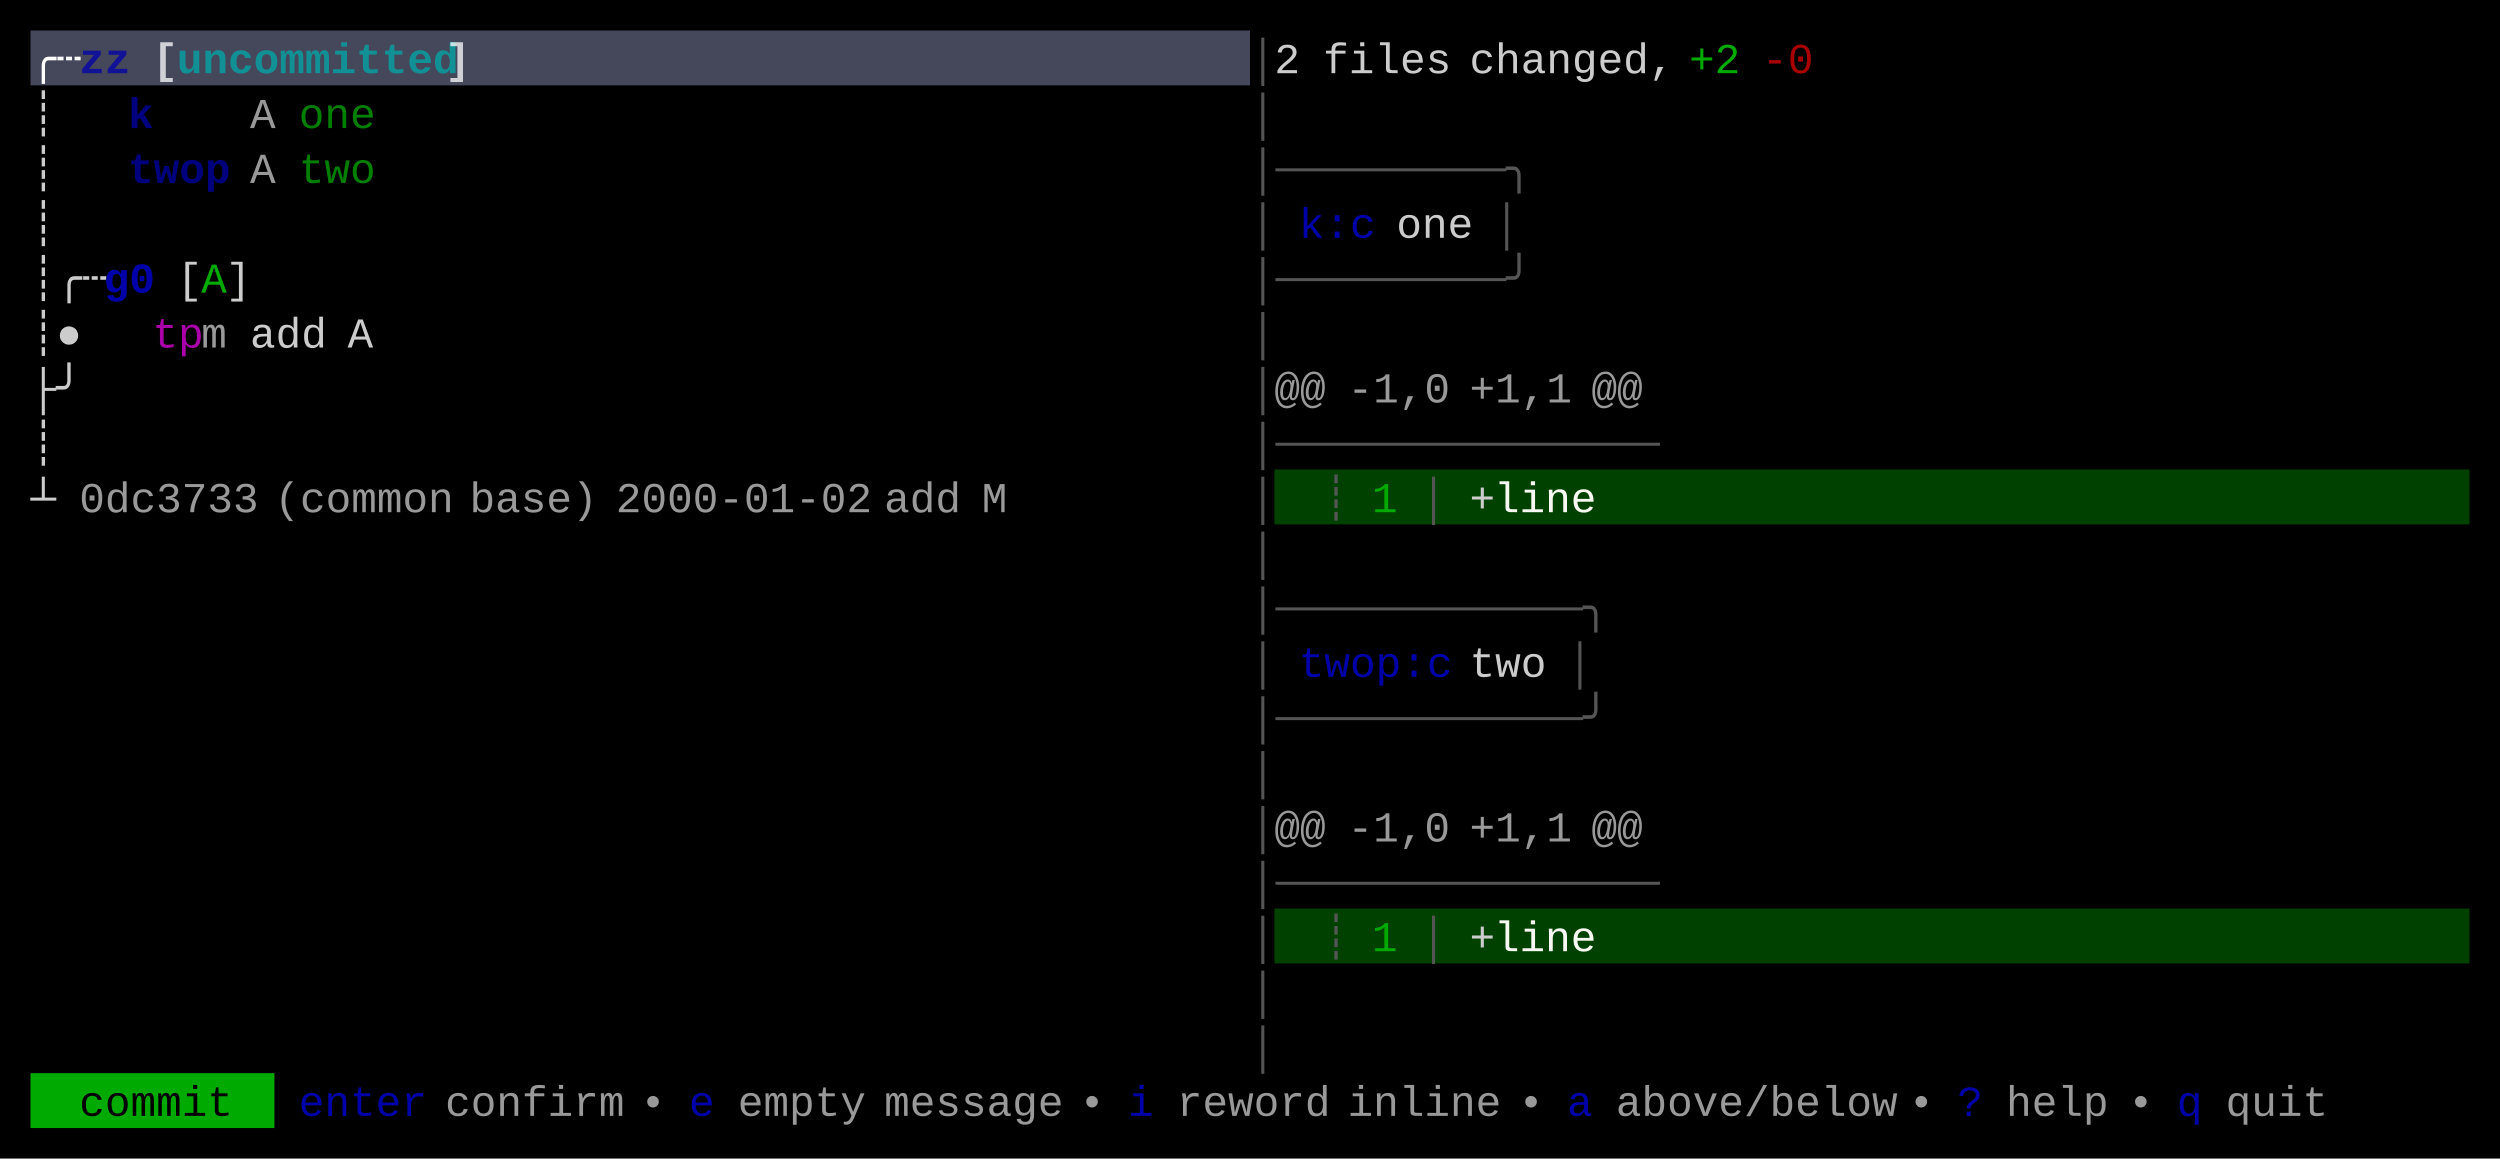
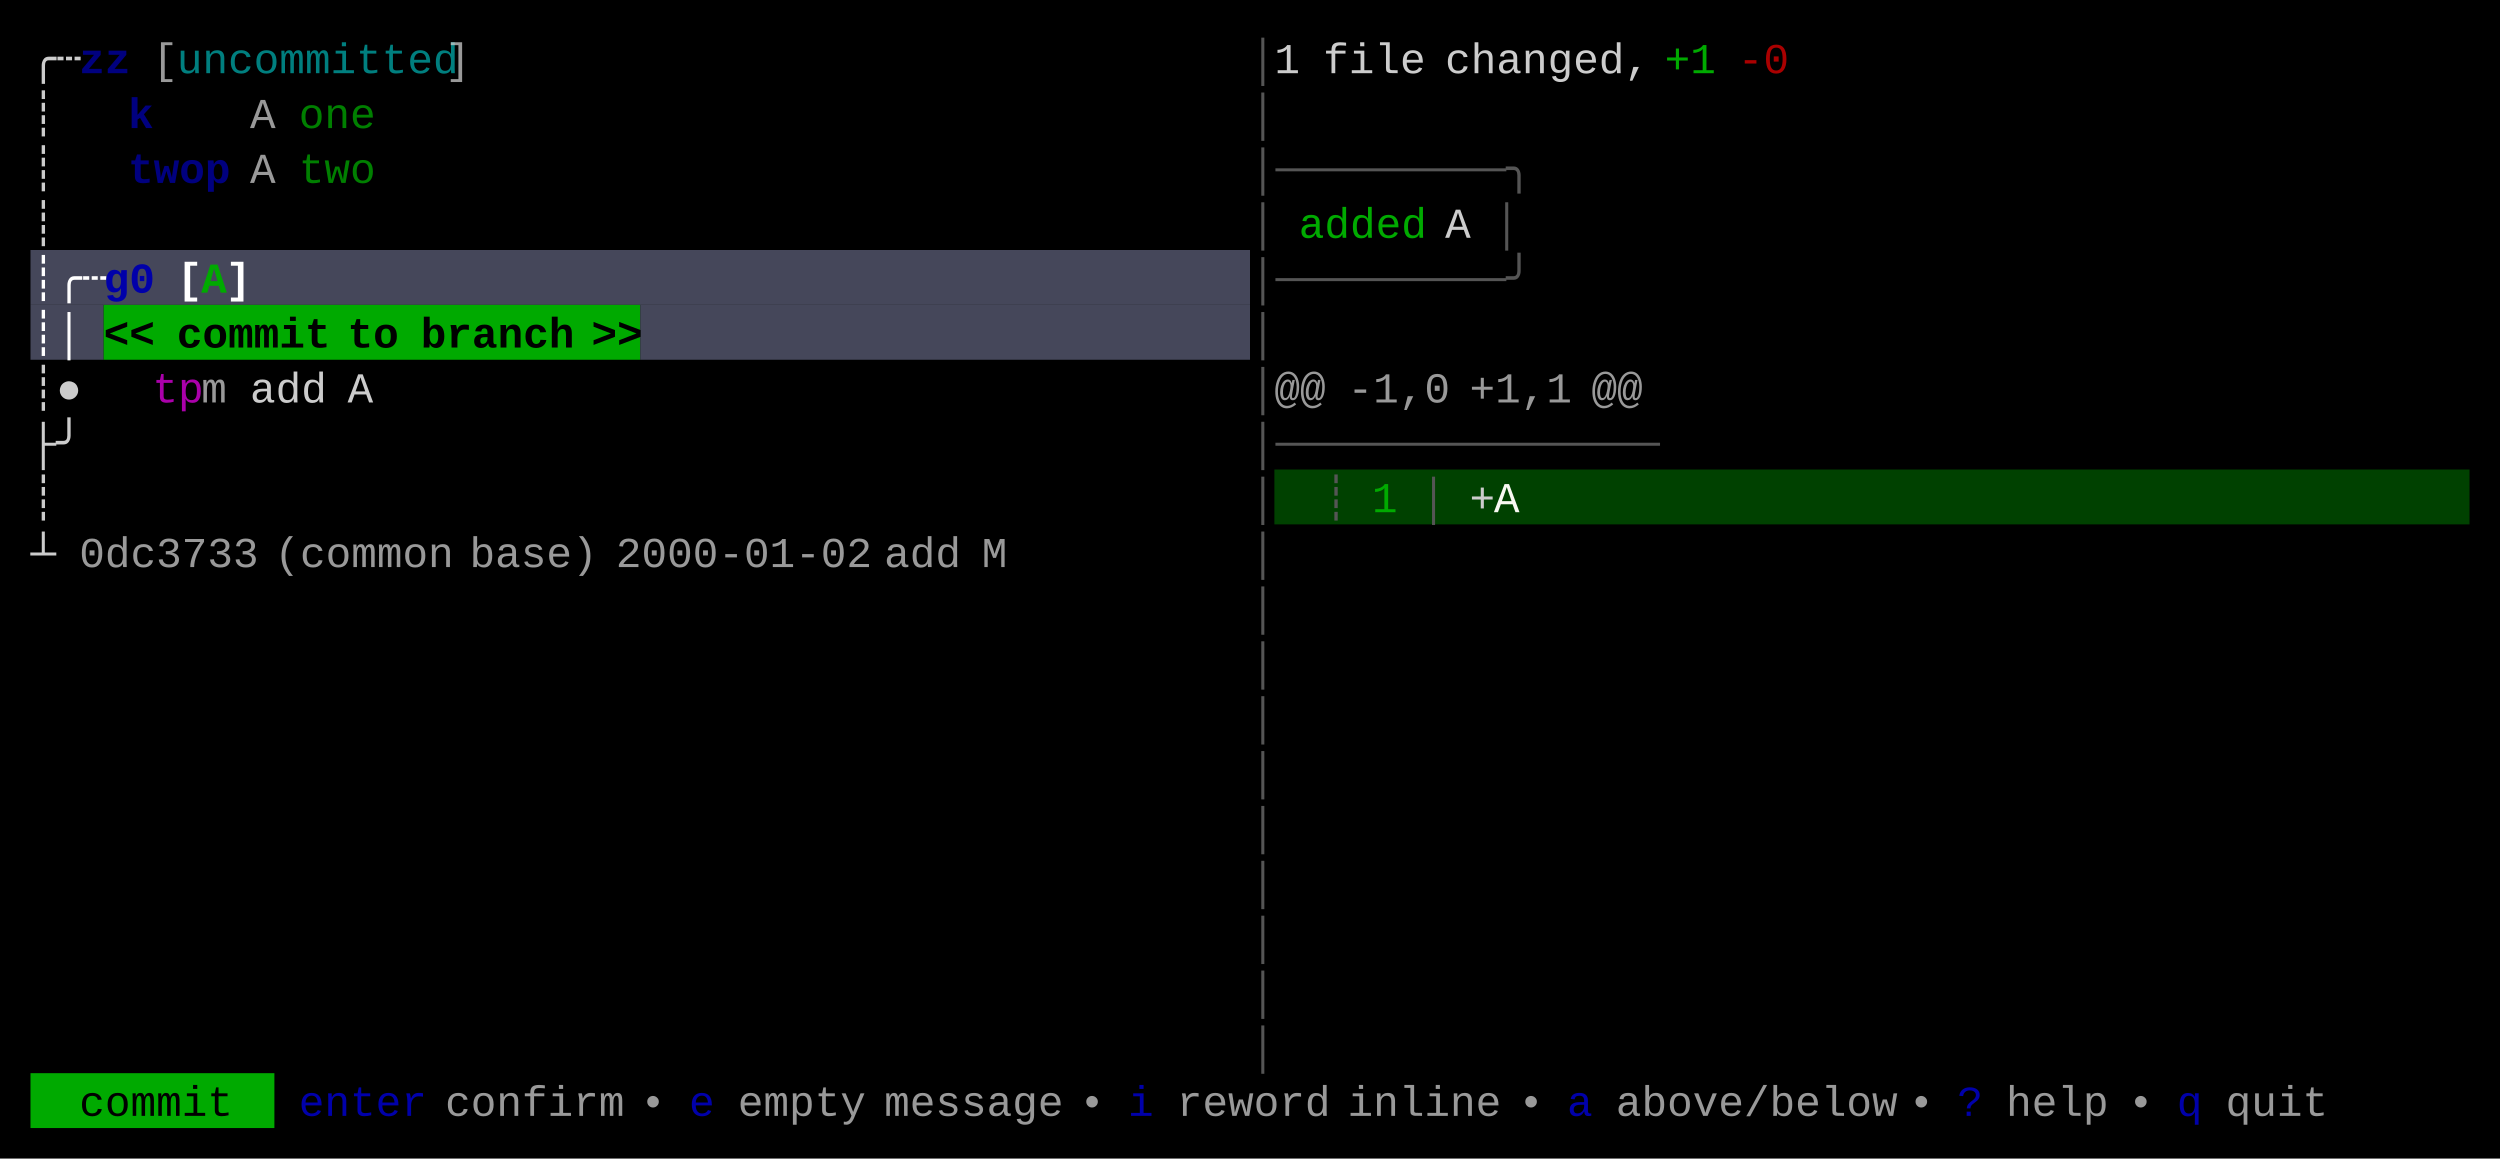
<svg xmlns="http://www.w3.org/2000/svg" width="820" height="380" viewBox="0 0 820 380">
  <rect x="0" y="0" width="820" height="380" fill="#000000" />
-   <rect x="10" y="10" width="400" height="18" fill="#45475A" />
+   <rect x="10" y="82" width="400" height="18" fill="#45475A" />
+   <rect x="10" y="100" width="24" height="18" fill="#45475A" />
+   <rect x="34" y="100" width="176" height="18" fill="#00AA00" />
+   <rect x="210" y="100" width="200" height="18" fill="#45475A" />
  <rect x="418" y="154" width="392" height="18" fill="#004100" />
-   <rect x="418" y="298" width="392" height="18" fill="#004100" />
  <rect x="10" y="352" width="80" height="18" fill="#00AA00" />
  <g font-family="Menlo, Monaco, 'Courier New', monospace" font-size="14" xml:space="preserve">
-     <text x="10 18" y="24" style="fill:#FFFFFF;font-weight:bold;">╭┄</text>
+     <text x="10 18" y="24" style="fill:#CCCCCC;">╭┄</text>
    <text x="26 34" y="24" style="fill:#0000AA;font-weight:bold;opacity:0.75;">zz</text>
-     <text x="50" y="24" style="fill:#FFFFFF;font-weight:bold;opacity:0.75;">[</text>
-     <text x="58 66 74 82 90 98 106 114 122 130 138" y="24" style="fill:#00AAAA;font-weight:bold;opacity:0.75;">uncommitted</text>
-     <text x="146" y="24" style="fill:#FFFFFF;font-weight:bold;opacity:0.75;">]</text>
+     <text x="50" y="24" style="fill:#CCCCCC;opacity:0.75;">[</text>
+     <text x="58 66 74 82 90 98 106 114 122 130 138" y="24" style="fill:#00AAAA;opacity:0.75;">uncommitted</text>
+     <text x="146" y="24" style="fill:#CCCCCC;opacity:0.75;">]</text>
    <text x="410" y="24" style="fill:#555555;">│</text>
-     <text x="418" y="24" style="fill:#CCCCCC;">2</text>
-     <text x="434 442 450 458 466" y="24" style="fill:#CCCCCC;">files</text>
-     <text x="482 490 498 506 514 522 530 538" y="24" style="fill:#CCCCCC;">changed,</text>
-     <text x="554 562" y="24" style="fill:#00AA00;">+2</text>
-     <text x="578 586" y="24" style="fill:#AA0000;">-0</text>
+     <text x="418" y="24" style="fill:#CCCCCC;">1</text>
+     <text x="434 442 450 458" y="24" style="fill:#CCCCCC;">file</text>
+     <text x="474 482 490 498 506 514 522 530" y="24" style="fill:#CCCCCC;">changed,</text>
+     <text x="546 554" y="24" style="fill:#00AA00;">+1</text>
+     <text x="570 578" y="24" style="fill:#AA0000;">-0</text>
    <text x="10" y="42" style="fill:#CCCCCC;">┊</text>
    <text x="42" y="42" style="fill:#0000AA;font-weight:bold;opacity:0.75;">k</text>
    <text x="82" y="42" style="fill:#CCCCCC;opacity:0.75;">A</text>
    <text x="98 106 114" y="42" style="fill:#00AA00;opacity:0.75;">one</text>
    <text x="410" y="42" style="fill:#555555;">│</text>
    <text x="10" y="60" style="fill:#CCCCCC;">┊</text>
    <text x="42 50 58 66" y="60" style="fill:#0000AA;font-weight:bold;opacity:0.75;">twop</text>
    <text x="82" y="60" style="fill:#CCCCCC;opacity:0.75;">A</text>
    <text x="98 106 114" y="60" style="fill:#00AA00;opacity:0.75;">two</text>
    <text x="410 418 426 434 442 450 458 466 474 482 490" y="60" style="fill:#555555;">│─────────╮</text>
    <text x="10" y="78" style="fill:#CCCCCC;">┊</text>
    <text x="410" y="78" style="fill:#555555;">│</text>
-     <text x="426 434 442" y="78" style="fill:#0000AA;">k:c</text>
-     <text x="458 466 474" y="78" style="fill:#CCCCCC;">one</text>
+     <text x="426 434 442 450 458" y="78" style="fill:#00AA00;">added</text>
+     <text x="474" y="78" style="fill:#CCCCCC;">A</text>
    <text x="490" y="78" style="fill:#555555;">│</text>
-     <text x="10 18 26" y="96" style="fill:#CCCCCC;">┊╭┄</text>
+     <text x="10 18 26" y="96" style="fill:#FFFFFF;font-weight:bold;">┊╭┄</text>
    <text x="34 42" y="96" style="fill:#0000AA;font-weight:bold;">g0</text>
-     <text x="58" y="96" style="fill:#CCCCCC;">[</text>
-     <text x="66" y="96" style="fill:#00AA00;">A</text>
-     <text x="74" y="96" style="fill:#CCCCCC;">]</text>
+     <text x="58" y="96" style="fill:#FFFFFF;font-weight:bold;">[</text>
+     <text x="66" y="96" style="fill:#00AA00;font-weight:bold;">A</text>
+     <text x="74" y="96" style="fill:#FFFFFF;font-weight:bold;">]</text>
    <text x="410 418 426 434 442 450 458 466 474 482 490" y="96" style="fill:#555555;">│─────────╯</text>
-     <text x="10 18" y="114" style="fill:#CCCCCC;">┊●</text>
-     <text x="50 58" y="114" style="fill:#AA00AA;">tp</text>
-     <text x="66" y="114" style="fill:#CCCCCC;opacity:0.75;">m</text>
-     <text x="82 90 98" y="114" style="fill:#CCCCCC;">add</text>
-     <text x="114" y="114" style="fill:#CCCCCC;">A</text>
+     <text x="10 18" y="114" style="fill:#FFFFFF;font-weight:bold;">┊│</text>
+     <text x="34 42" y="114" style="fill:#000000;font-weight:bold;">&lt;&lt;</text>
+     <text x="58 66 74 82 90 98" y="114" style="fill:#000000;font-weight:bold;">commit</text>
+     <text x="114 122" y="114" style="fill:#000000;font-weight:bold;">to</text>
+     <text x="138 146 154 162 170 178" y="114" style="fill:#000000;font-weight:bold;">branch</text>
+     <text x="194 202" y="114" style="fill:#000000;font-weight:bold;">&gt;&gt;</text>
    <text x="410" y="114" style="fill:#555555;">│</text>
-     <text x="10 18" y="132" style="fill:#CCCCCC;">├╯</text>
+     <text x="10 18" y="132" style="fill:#CCCCCC;">┊●</text>
+     <text x="50 58" y="132" style="fill:#AA00AA;">tp</text>
+     <text x="66" y="132" style="fill:#CCCCCC;opacity:0.75;">m</text>
+     <text x="82 90 98" y="132" style="fill:#CCCCCC;">add</text>
+     <text x="114" y="132" style="fill:#CCCCCC;">A</text>
    <text x="410" y="132" style="fill:#555555;">│</text>
    <text x="418 426" y="132" style="fill:#CCCCCC;opacity:0.75;">@@</text>
    <text x="442 450 458 466" y="132" style="fill:#CCCCCC;opacity:0.75;">-1,0</text>
    <text x="482 490 498 506" y="132" style="fill:#CCCCCC;opacity:0.75;">+1,1</text>
    <text x="522 530" y="132" style="fill:#CCCCCC;opacity:0.75;">@@</text>
-     <text x="10" y="150" style="fill:#CCCCCC;">┊</text>
+     <text x="10 18" y="150" style="fill:#CCCCCC;">├╯</text>
    <text x="410 418 426 434 442 450 458 466 474 482 490 498 506 514 522 530" y="150" style="fill:#555555;">│───────────────</text>
-     <text x="10" y="168" style="fill:#CCCCCC;">┴</text>
-     <text x="26 34 42 50 58 66 74" y="168" style="fill:#CCCCCC;opacity:0.75;">0dc3733</text>
-     <text x="90 98 106 114 122 130 138" y="168" style="fill:#CCCCCC;opacity:0.75;">(common</text>
-     <text x="154 162 170 178 186" y="168" style="fill:#CCCCCC;opacity:0.75;">base)</text>
-     <text x="202 210 218 226 234 242 250 258 266 274" y="168" style="fill:#CCCCCC;opacity:0.75;">2000-01-02</text>
-     <text x="290 298 306" y="168" style="fill:#CCCCCC;opacity:0.75;">add</text>
-     <text x="322" y="168" style="fill:#CCCCCC;opacity:0.75;">M</text>
+     <text x="10" y="168" style="fill:#CCCCCC;">┊</text>
    <text x="410" y="168" style="fill:#555555;">│</text>
    <text x="434" y="168" style="fill:#555555;">┊</text>
    <text x="450" y="168" style="fill:#00AA00;">1</text>
    <text x="466" y="168" style="fill:#555555;">│</text>
    <text x="482" y="168" style="fill:#CCCCCC;">+</text>
-     <text x="490 498 506 514" y="168" style="fill:#F8F8F2;">line</text>
+     <text x="490" y="168" style="fill:#F8F8F2;">A</text>
+     <text x="10" y="186" style="fill:#CCCCCC;">┴</text>
+     <text x="26 34 42 50 58 66 74" y="186" style="fill:#CCCCCC;opacity:0.75;">0dc3733</text>
+     <text x="90 98 106 114 122 130 138" y="186" style="fill:#CCCCCC;opacity:0.75;">(common</text>
+     <text x="154 162 170 178 186" y="186" style="fill:#CCCCCC;opacity:0.75;">base)</text>
+     <text x="202 210 218 226 234 242 250 258 266 274" y="186" style="fill:#CCCCCC;opacity:0.75;">2000-01-02</text>
+     <text x="290 298 306" y="186" style="fill:#CCCCCC;opacity:0.75;">add</text>
+     <text x="322" y="186" style="fill:#CCCCCC;opacity:0.75;">M</text>
    <text x="410" y="186" style="fill:#555555;">│</text>
-     <text x="410 418 426 434 442 450 458 466 474 482 490 498 506 514" y="204" style="fill:#555555;">│────────────╮</text>
+     <text x="410" y="204" style="fill:#555555;">│</text>
    <text x="410" y="222" style="fill:#555555;">│</text>
-     <text x="426 434 442 450 458 466" y="222" style="fill:#0000AA;">twop:c</text>
-     <text x="482 490 498" y="222" style="fill:#CCCCCC;">two</text>
-     <text x="514" y="222" style="fill:#555555;">│</text>
-     <text x="410 418 426 434 442 450 458 466 474 482 490 498 506 514" y="240" style="fill:#555555;">│────────────╯</text>
+     <text x="410" y="240" style="fill:#555555;">│</text>
    <text x="410" y="258" style="fill:#555555;">│</text>
    <text x="410" y="276" style="fill:#555555;">│</text>
-     <text x="418 426" y="276" style="fill:#CCCCCC;opacity:0.75;">@@</text>
-     <text x="442 450 458 466" y="276" style="fill:#CCCCCC;opacity:0.75;">-1,0</text>
-     <text x="482 490 498 506" y="276" style="fill:#CCCCCC;opacity:0.75;">+1,1</text>
-     <text x="522 530" y="276" style="fill:#CCCCCC;opacity:0.75;">@@</text>
-     <text x="410 418 426 434 442 450 458 466 474 482 490 498 506 514 522 530" y="294" style="fill:#555555;">│───────────────</text>
+     <text x="410" y="294" style="fill:#555555;">│</text>
    <text x="410" y="312" style="fill:#555555;">│</text>
-     <text x="434" y="312" style="fill:#555555;">┊</text>
-     <text x="450" y="312" style="fill:#00AA00;">1</text>
-     <text x="466" y="312" style="fill:#555555;">│</text>
-     <text x="482" y="312" style="fill:#CCCCCC;">+</text>
-     <text x="490 498 506 514" y="312" style="fill:#F8F8F2;">line</text>
    <text x="410" y="330" style="fill:#555555;">│</text>
    <text x="410" y="348" style="fill:#555555;">│</text>
    <text x="26 34 42 50 58 66" y="366" style="fill:#000000;">commit</text>
    <text x="98 106 114 122 130" y="366" style="fill:#0000AA;">enter</text>
    <text x="146 154 162 170 178 186 194" y="366" style="fill:#CCCCCC;opacity:0.75;">confirm</text>
    <text x="210" y="366" style="fill:#CCCCCC;opacity:0.75;">•</text>
    <text x="226" y="366" style="fill:#0000AA;">e</text>
    <text x="242 250 258 266 274" y="366" style="fill:#CCCCCC;opacity:0.75;">empty</text>
    <text x="290 298 306 314 322 330 338" y="366" style="fill:#CCCCCC;opacity:0.75;">message</text>
    <text x="354" y="366" style="fill:#CCCCCC;opacity:0.75;">•</text>
    <text x="370" y="366" style="fill:#0000AA;">i</text>
    <text x="386 394 402 410 418 426" y="366" style="fill:#CCCCCC;opacity:0.75;">reword</text>
    <text x="442 450 458 466 474 482" y="366" style="fill:#CCCCCC;opacity:0.75;">inline</text>
    <text x="498" y="366" style="fill:#CCCCCC;opacity:0.75;">•</text>
    <text x="514" y="366" style="fill:#0000AA;">a</text>
    <text x="530 538 546 554 562 570 578 586 594 602 610" y="366" style="fill:#CCCCCC;opacity:0.75;">above/below</text>
    <text x="626" y="366" style="fill:#CCCCCC;opacity:0.75;">•</text>
    <text x="642" y="366" style="fill:#0000AA;">?</text>
    <text x="658 666 674 682" y="366" style="fill:#CCCCCC;opacity:0.75;">help</text>
    <text x="698" y="366" style="fill:#CCCCCC;opacity:0.75;">•</text>
    <text x="714" y="366" style="fill:#0000AA;">q</text>
    <text x="730 738 746 754" y="366" style="fill:#CCCCCC;opacity:0.75;">quit</text>
  </g>
</svg>
